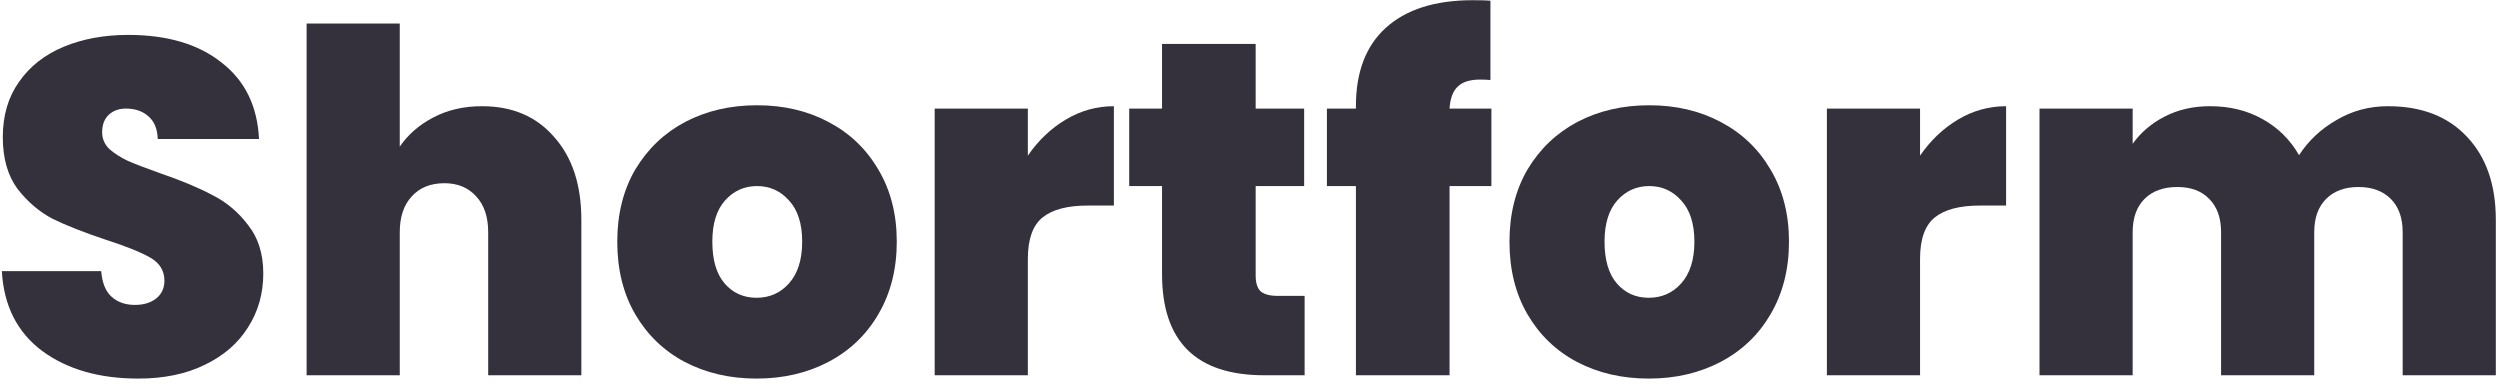
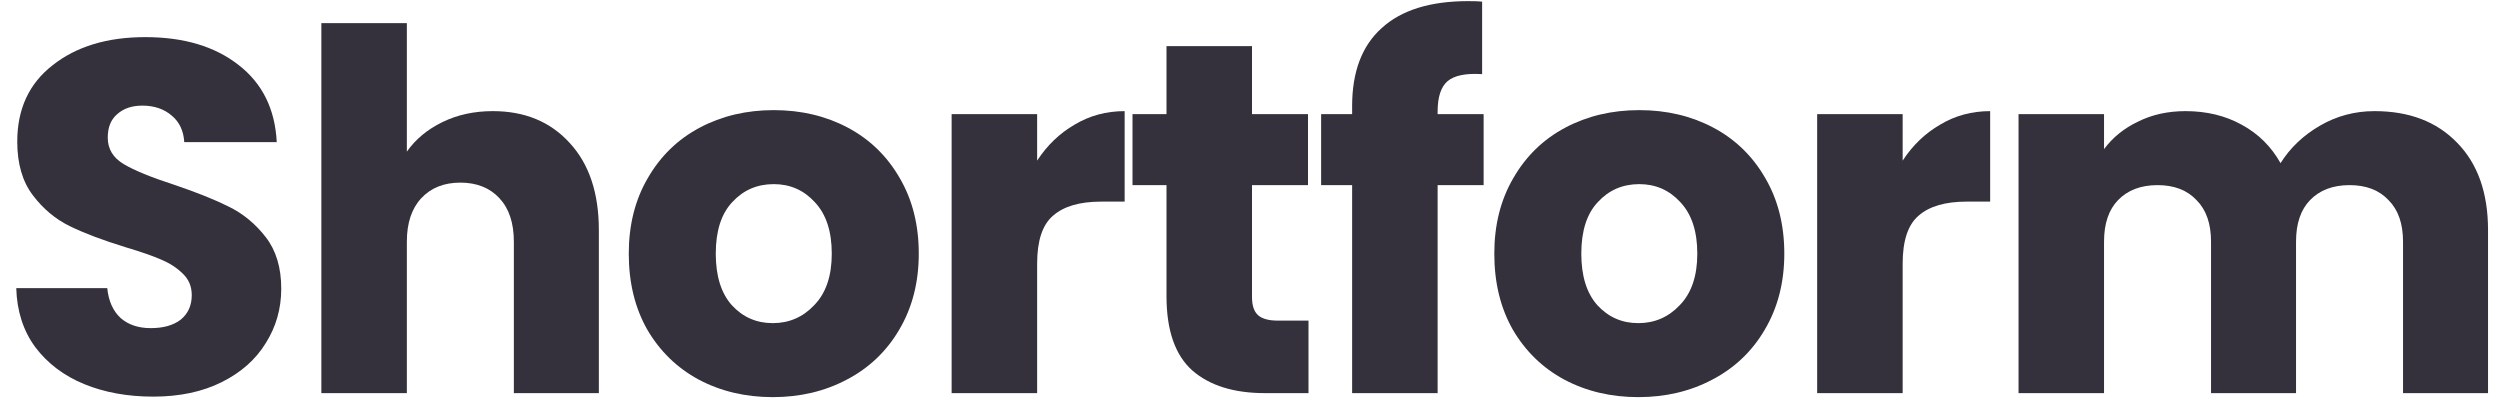
- <svg xmlns="http://www.w3.org/2000/svg" width="185" height="29" viewBox="0 0 185 29" fill="none">
-   <path d="M10.232 28.015C7.348 28.015 4.979 27.335 3.127 25.975C1.274 24.591 0.277 22.621 0.137 20.065H7.488C7.559 20.933 7.817 21.566 8.262 21.965C8.708 22.363 9.282 22.563 9.986 22.563C10.619 22.563 11.135 22.41 11.534 22.105C11.956 21.777 12.167 21.331 12.167 20.769C12.167 20.042 11.827 19.479 11.147 19.08C10.467 18.682 9.365 18.236 7.84 17.744C6.222 17.204 4.909 16.688 3.901 16.196C2.916 15.68 2.048 14.941 1.298 13.98C0.571 12.995 0.207 11.717 0.207 10.146C0.207 8.551 0.606 7.191 1.403 6.065C2.2 4.916 3.303 4.048 4.71 3.462C6.117 2.876 7.711 2.583 9.493 2.583C12.378 2.583 14.676 3.263 16.388 4.623C18.123 5.96 19.05 7.847 19.167 10.286H11.674C11.651 9.536 11.416 8.973 10.971 8.598C10.549 8.223 9.998 8.035 9.318 8.035C8.802 8.035 8.38 8.187 8.051 8.492C7.723 8.797 7.559 9.231 7.559 9.794C7.559 10.263 7.735 10.673 8.086 11.025C8.462 11.353 8.919 11.646 9.458 11.904C9.998 12.139 10.795 12.444 11.85 12.819C13.421 13.358 14.711 13.898 15.72 14.437C16.752 14.953 17.631 15.692 18.358 16.653C19.108 17.591 19.483 18.787 19.483 20.241C19.483 21.718 19.108 23.043 18.358 24.216C17.631 25.388 16.564 26.315 15.157 26.995C13.773 27.675 12.132 28.015 10.232 28.015Z" fill="#34313D" />
-   <path d="M35.669 7.859C37.92 7.859 39.702 8.621 41.015 10.146C42.352 11.646 43.02 13.687 43.02 16.266V27.769H36.126V17.181C36.126 16.055 35.833 15.176 35.246 14.543C34.66 13.886 33.874 13.558 32.89 13.558C31.858 13.558 31.049 13.886 30.462 14.543C29.876 15.176 29.583 16.055 29.583 17.181V27.769H22.689V1.739H29.583V10.849C30.193 9.958 31.014 9.243 32.045 8.703C33.101 8.141 34.308 7.859 35.669 7.859Z" fill="#34313D" />
-   <path d="M55.984 28.015C54.014 28.015 52.244 27.605 50.673 26.784C49.125 25.963 47.906 24.79 47.014 23.266C46.123 21.742 45.678 19.948 45.678 17.884C45.678 15.844 46.123 14.062 47.014 12.537C47.929 11.013 49.16 9.841 50.708 9.02C52.279 8.199 54.05 7.789 56.019 7.789C57.989 7.789 59.748 8.199 61.296 9.02C62.867 9.841 64.098 11.013 64.989 12.537C65.904 14.062 66.361 15.844 66.361 17.884C66.361 19.924 65.904 21.718 64.989 23.266C64.098 24.79 62.867 25.963 61.296 26.784C59.725 27.605 57.954 28.015 55.984 28.015ZM55.984 22.035C56.946 22.035 57.743 21.683 58.376 20.98C59.033 20.253 59.361 19.221 59.361 17.884C59.361 16.548 59.033 15.527 58.376 14.824C57.743 14.12 56.957 13.769 56.019 13.769C55.081 13.769 54.296 14.12 53.663 14.824C53.029 15.527 52.713 16.548 52.713 17.884C52.713 19.244 53.018 20.276 53.627 20.98C54.237 21.683 55.023 22.035 55.984 22.035Z" fill="#34313D" />
-   <path d="M76.061 11.517C76.834 10.392 77.772 9.501 78.875 8.844C79.977 8.187 81.161 7.859 82.427 7.859V15.211H80.493C78.992 15.211 77.878 15.504 77.151 16.09C76.424 16.677 76.061 17.697 76.061 19.151V27.769H69.166V8.035H76.061V11.517Z" fill="#34313D" />
-   <path d="M96.542 21.894V27.769H93.552C88.51 27.769 85.99 25.271 85.99 20.276V13.769H83.562V8.035H85.99V3.251H92.919V8.035H96.507V13.769H92.919V20.382C92.919 20.921 93.036 21.308 93.271 21.543C93.529 21.777 93.951 21.894 94.537 21.894H96.542Z" fill="#34313D" />
-   <path d="M110.363 13.769H107.267V27.769H100.338V13.769H98.192V8.035H100.338V7.859C100.338 5.326 101.076 3.392 102.554 2.055C104.055 0.695 106.2 0.015 108.991 0.015C109.554 0.015 109.988 0.027 110.292 0.05V5.924C110.105 5.901 109.847 5.889 109.519 5.889C108.768 5.889 108.217 6.065 107.865 6.417C107.514 6.745 107.314 7.285 107.267 8.035H110.363V13.769Z" fill="#34313D" />
-   <path d="M122.008 28.015C120.038 28.015 118.267 27.605 116.696 26.784C115.148 25.963 113.929 24.79 113.038 23.266C112.147 21.742 111.701 19.948 111.701 17.884C111.701 15.844 112.147 14.062 113.038 12.537C113.952 11.013 115.184 9.841 116.731 9.02C118.302 8.199 120.073 7.789 122.043 7.789C124.013 7.789 125.771 8.199 127.319 9.02C128.89 9.841 130.122 11.013 131.013 12.537C131.927 14.062 132.385 15.844 132.385 17.884C132.385 19.924 131.927 21.718 131.013 23.266C130.122 24.79 128.89 25.963 127.319 26.784C125.748 27.605 123.978 28.015 122.008 28.015ZM122.008 22.035C122.969 22.035 123.766 21.683 124.4 20.98C125.056 20.253 125.385 19.221 125.385 17.884C125.385 16.548 125.056 15.527 124.4 14.824C123.766 14.12 122.981 13.769 122.043 13.769C121.105 13.769 120.319 14.12 119.686 14.824C119.053 15.527 118.736 16.548 118.736 17.884C118.736 19.244 119.041 20.276 119.651 20.98C120.261 21.683 121.046 22.035 122.008 22.035Z" fill="#34313D" />
-   <path d="M142.084 11.517C142.858 10.392 143.796 9.501 144.898 8.844C146 8.187 147.185 7.859 148.451 7.859V15.211H146.516C145.015 15.211 143.901 15.504 143.174 16.09C142.448 16.677 142.084 17.697 142.084 19.151V27.769H135.19V8.035H142.084V11.517Z" fill="#34313D" />
-   <path d="M176.706 7.859C179.192 7.859 181.139 8.61 182.546 10.11C183.976 11.611 184.691 13.663 184.691 16.266V27.769H177.797V17.181C177.797 16.125 177.504 15.305 176.918 14.718C176.331 14.132 175.534 13.839 174.526 13.839C173.517 13.839 172.72 14.132 172.134 14.718C171.547 15.305 171.254 16.125 171.254 17.181V27.769H164.36V17.181C164.36 16.125 164.067 15.305 163.48 14.718C162.918 14.132 162.132 13.839 161.124 13.839C160.092 13.839 159.283 14.132 158.696 14.718C158.11 15.305 157.817 16.125 157.817 17.181V27.769H150.923V8.035H157.817V10.638C158.427 9.794 159.212 9.125 160.174 8.633C161.159 8.117 162.284 7.859 163.551 7.859C165.005 7.859 166.294 8.176 167.42 8.809C168.569 9.442 169.472 10.333 170.129 11.482C170.832 10.403 171.758 9.536 172.907 8.879C174.057 8.199 175.323 7.859 176.706 7.859Z" fill="#34313D" />
+ <svg xmlns="http://www.w3.org/2000/svg" width="140" height="23" viewBox="0 0 140 23" fill="none">
+   <path d="M8.582 22.211C7.144 22.211 5.856 21.977 4.718 21.511C3.579 21.044 2.664 20.354 1.974 19.439C1.302 18.524 0.947 17.423 0.91 16.135H6.006C6.08 16.863 6.332 17.423 6.762 17.815C7.191 18.188 7.751 18.375 8.442 18.375C9.151 18.375 9.711 18.216 10.122 17.899C10.532 17.563 10.738 17.105 10.738 16.527C10.738 16.041 10.57 15.64 10.234 15.323C9.916 15.005 9.515 14.744 9.03 14.539C8.563 14.334 7.891 14.1 7.014 13.839C5.744 13.447 4.708 13.055 3.906 12.663C3.103 12.271 2.412 11.692 1.834 10.927C1.255 10.162 0.966 9.163 0.966 7.931C0.966 6.102 1.628 4.674 2.954 3.647C4.279 2.602 6.006 2.079 8.134 2.079C10.299 2.079 12.044 2.602 13.37 3.647C14.695 4.674 15.404 6.111 15.498 7.959H10.318C10.28 7.324 10.047 6.83 9.618 6.475C9.188 6.102 8.638 5.915 7.966 5.915C7.387 5.915 6.92 6.074 6.566 6.391C6.211 6.69 6.034 7.128 6.034 7.707C6.034 8.342 6.332 8.836 6.93 9.191C7.527 9.546 8.46 9.928 9.73 10.339C10.999 10.768 12.026 11.179 12.81 11.571C13.612 11.963 14.303 12.532 14.882 13.279C15.46 14.025 15.75 14.987 15.75 16.163C15.75 17.283 15.46 18.3 14.882 19.215C14.322 20.13 13.5 20.858 12.418 21.399C11.335 21.94 10.056 22.211 8.582 22.211Z" fill="#34313D" />
+   <path d="M27.6 6.223C29.392 6.223 30.83 6.82 31.912 8.015C32.995 9.191 33.536 10.815 33.536 12.887V22.015H28.776V13.531C28.776 12.486 28.506 11.674 27.964 11.095C27.423 10.516 26.695 10.227 25.78 10.227C24.866 10.227 24.138 10.516 23.596 11.095C23.055 11.674 22.784 12.486 22.784 13.531V22.015H17.996V1.295H22.784V8.491C23.27 7.8 23.932 7.25 24.772 6.839C25.612 6.428 26.555 6.223 27.6 6.223Z" fill="#34313D" />
+   <path d="M43.275 22.239C41.745 22.239 40.363 21.912 39.131 21.259C37.918 20.605 36.957 19.672 36.247 18.459C35.557 17.245 35.211 15.827 35.211 14.203C35.211 12.598 35.566 11.188 36.275 9.975C36.985 8.743 37.955 7.8 39.187 7.147C40.419 6.494 41.801 6.167 43.331 6.167C44.862 6.167 46.243 6.494 47.475 7.147C48.707 7.8 49.678 8.743 50.387 9.975C51.097 11.188 51.451 12.598 51.451 14.203C51.451 15.808 51.087 17.227 50.359 18.459C49.65 19.672 48.67 20.605 47.419 21.259C46.187 21.912 44.806 22.239 43.275 22.239ZM43.275 18.095C44.19 18.095 44.965 17.759 45.599 17.087C46.253 16.415 46.579 15.454 46.579 14.203C46.579 12.952 46.262 11.991 45.627 11.319C45.011 10.647 44.246 10.311 43.331 10.311C42.398 10.311 41.623 10.647 41.007 11.319C40.391 11.972 40.083 12.934 40.083 14.203C40.083 15.454 40.382 16.415 40.979 17.087C41.595 17.759 42.361 18.095 43.275 18.095Z" fill="#34313D" />
+   <path d="M58.08 8.995C58.639 8.136 59.34 7.464 60.179 6.979C61.02 6.475 61.953 6.223 62.98 6.223V11.291H61.663C60.469 11.291 59.573 11.552 58.975 12.075C58.378 12.579 58.08 13.475 58.08 14.763V22.015H53.291V6.391H58.08V8.995Z" fill="#34313D" />
+   <path d="M73.276 17.955V22.015H70.84C69.104 22.015 67.751 21.595 66.78 20.755C65.809 19.896 65.324 18.506 65.324 16.583V10.367H63.42V6.391H65.324V2.583H70.112V6.391H73.248V10.367H70.112V16.639C70.112 17.105 70.224 17.442 70.448 17.647C70.672 17.852 71.045 17.955 71.568 17.955H73.276Z" fill="#34313D" />
+   <path d="M83.083 10.367H80.507V22.015H75.719V10.367H73.983V6.391H75.719V5.943C75.719 4.02 76.27 2.564 77.371 1.575C78.472 0.567 80.087 0.063 82.215 0.063C82.57 0.063 82.831 0.072 82.999 0.091V4.151C82.084 4.095 81.44 4.226 81.067 4.543C80.694 4.86 80.507 5.43 80.507 6.251V6.391H83.083V10.367Z" fill="#34313D" />
+   <path d="M91.745 22.239C90.214 22.239 88.833 21.912 87.601 21.259C86.388 20.605 85.426 19.672 84.717 18.459C84.026 17.245 83.681 15.827 83.681 14.203C83.681 12.598 84.036 11.188 84.745 9.975C85.454 8.743 86.425 7.8 87.657 7.147C88.889 6.494 90.27 6.167 91.801 6.167C93.332 6.167 94.713 6.494 95.945 7.147C97.177 7.8 98.148 8.743 98.857 9.975C99.566 11.188 99.921 12.598 99.921 14.203C99.921 15.808 99.557 17.227 98.829 18.459C98.12 19.672 97.14 20.605 95.889 21.259C94.657 21.912 93.276 22.239 91.745 22.239ZM91.745 18.095C92.66 18.095 93.434 17.759 94.069 17.087C94.722 16.415 95.049 15.454 95.049 14.203C95.049 12.952 94.732 11.991 94.097 11.319C93.481 10.647 92.716 10.311 91.801 10.311C90.868 10.311 90.093 10.647 89.477 11.319C88.861 11.972 88.553 12.934 88.553 14.203C88.553 15.454 88.852 16.415 89.449 17.087C90.065 17.759 90.83 18.095 91.745 18.095Z" fill="#34313D" />
+   <path d="M106.549 8.995C107.109 8.136 107.809 7.464 108.649 6.979C109.489 6.475 110.422 6.223 111.449 6.223V11.291H110.133C108.938 11.291 108.042 11.552 107.445 12.075C106.848 12.579 106.549 13.475 106.549 14.763V22.015H101.761V6.391H106.549V8.995Z" fill="#34313D" />
+   <path d="M132.974 6.223C134.915 6.223 136.455 6.811 137.594 7.987C138.751 9.163 139.33 10.796 139.33 12.887V22.015H134.57V13.531C134.57 12.523 134.299 11.748 133.758 11.207C133.235 10.647 132.507 10.367 131.574 10.367C130.64 10.367 129.903 10.647 129.362 11.207C128.839 11.748 128.578 12.523 128.578 13.531V22.015H123.818V13.531C123.818 12.523 123.547 11.748 123.006 11.207C122.483 10.647 121.755 10.367 120.822 10.367C119.888 10.367 119.151 10.647 118.61 11.207C118.087 11.748 117.826 12.523 117.826 13.531V22.015H113.038V6.391H117.826V8.351C118.311 7.698 118.946 7.184 119.73 6.811C120.514 6.419 121.4 6.223 122.39 6.223C123.566 6.223 124.611 6.475 125.526 6.979C126.459 7.483 127.187 8.202 127.71 9.135C128.251 8.276 128.988 7.576 129.922 7.035C130.855 6.494 131.872 6.223 132.974 6.223Z" fill="#34313D" />
</svg>
